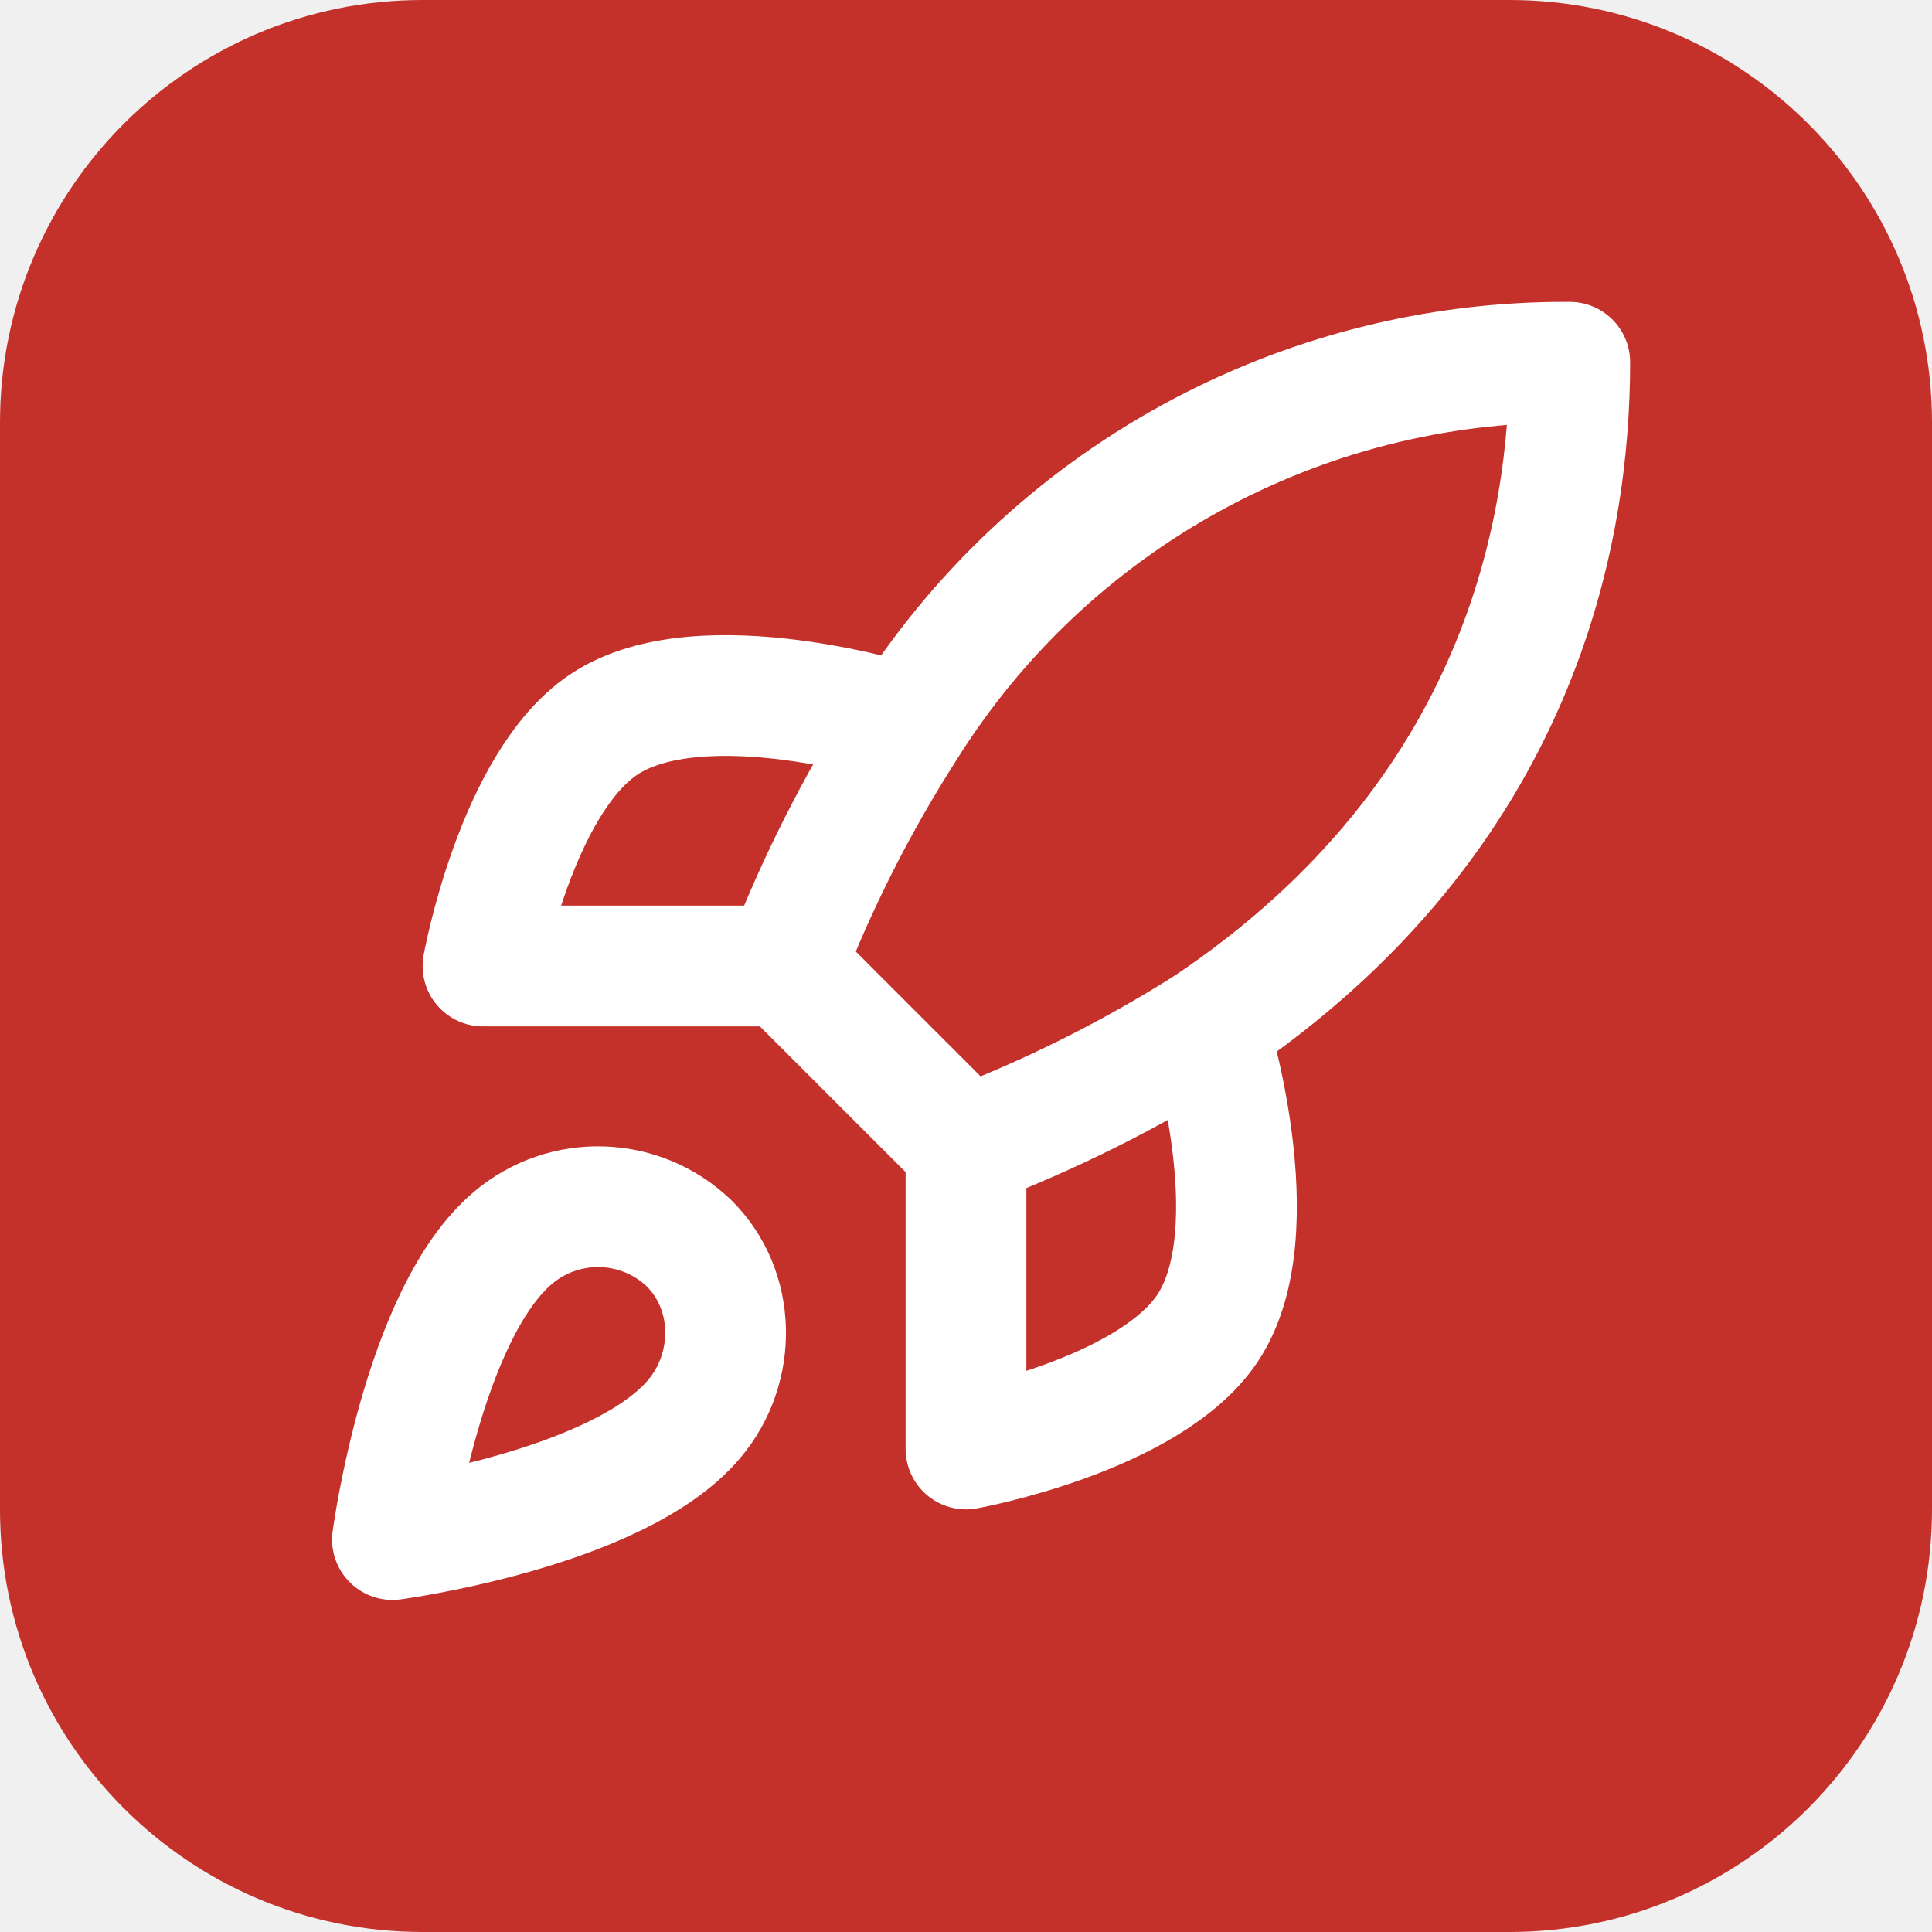
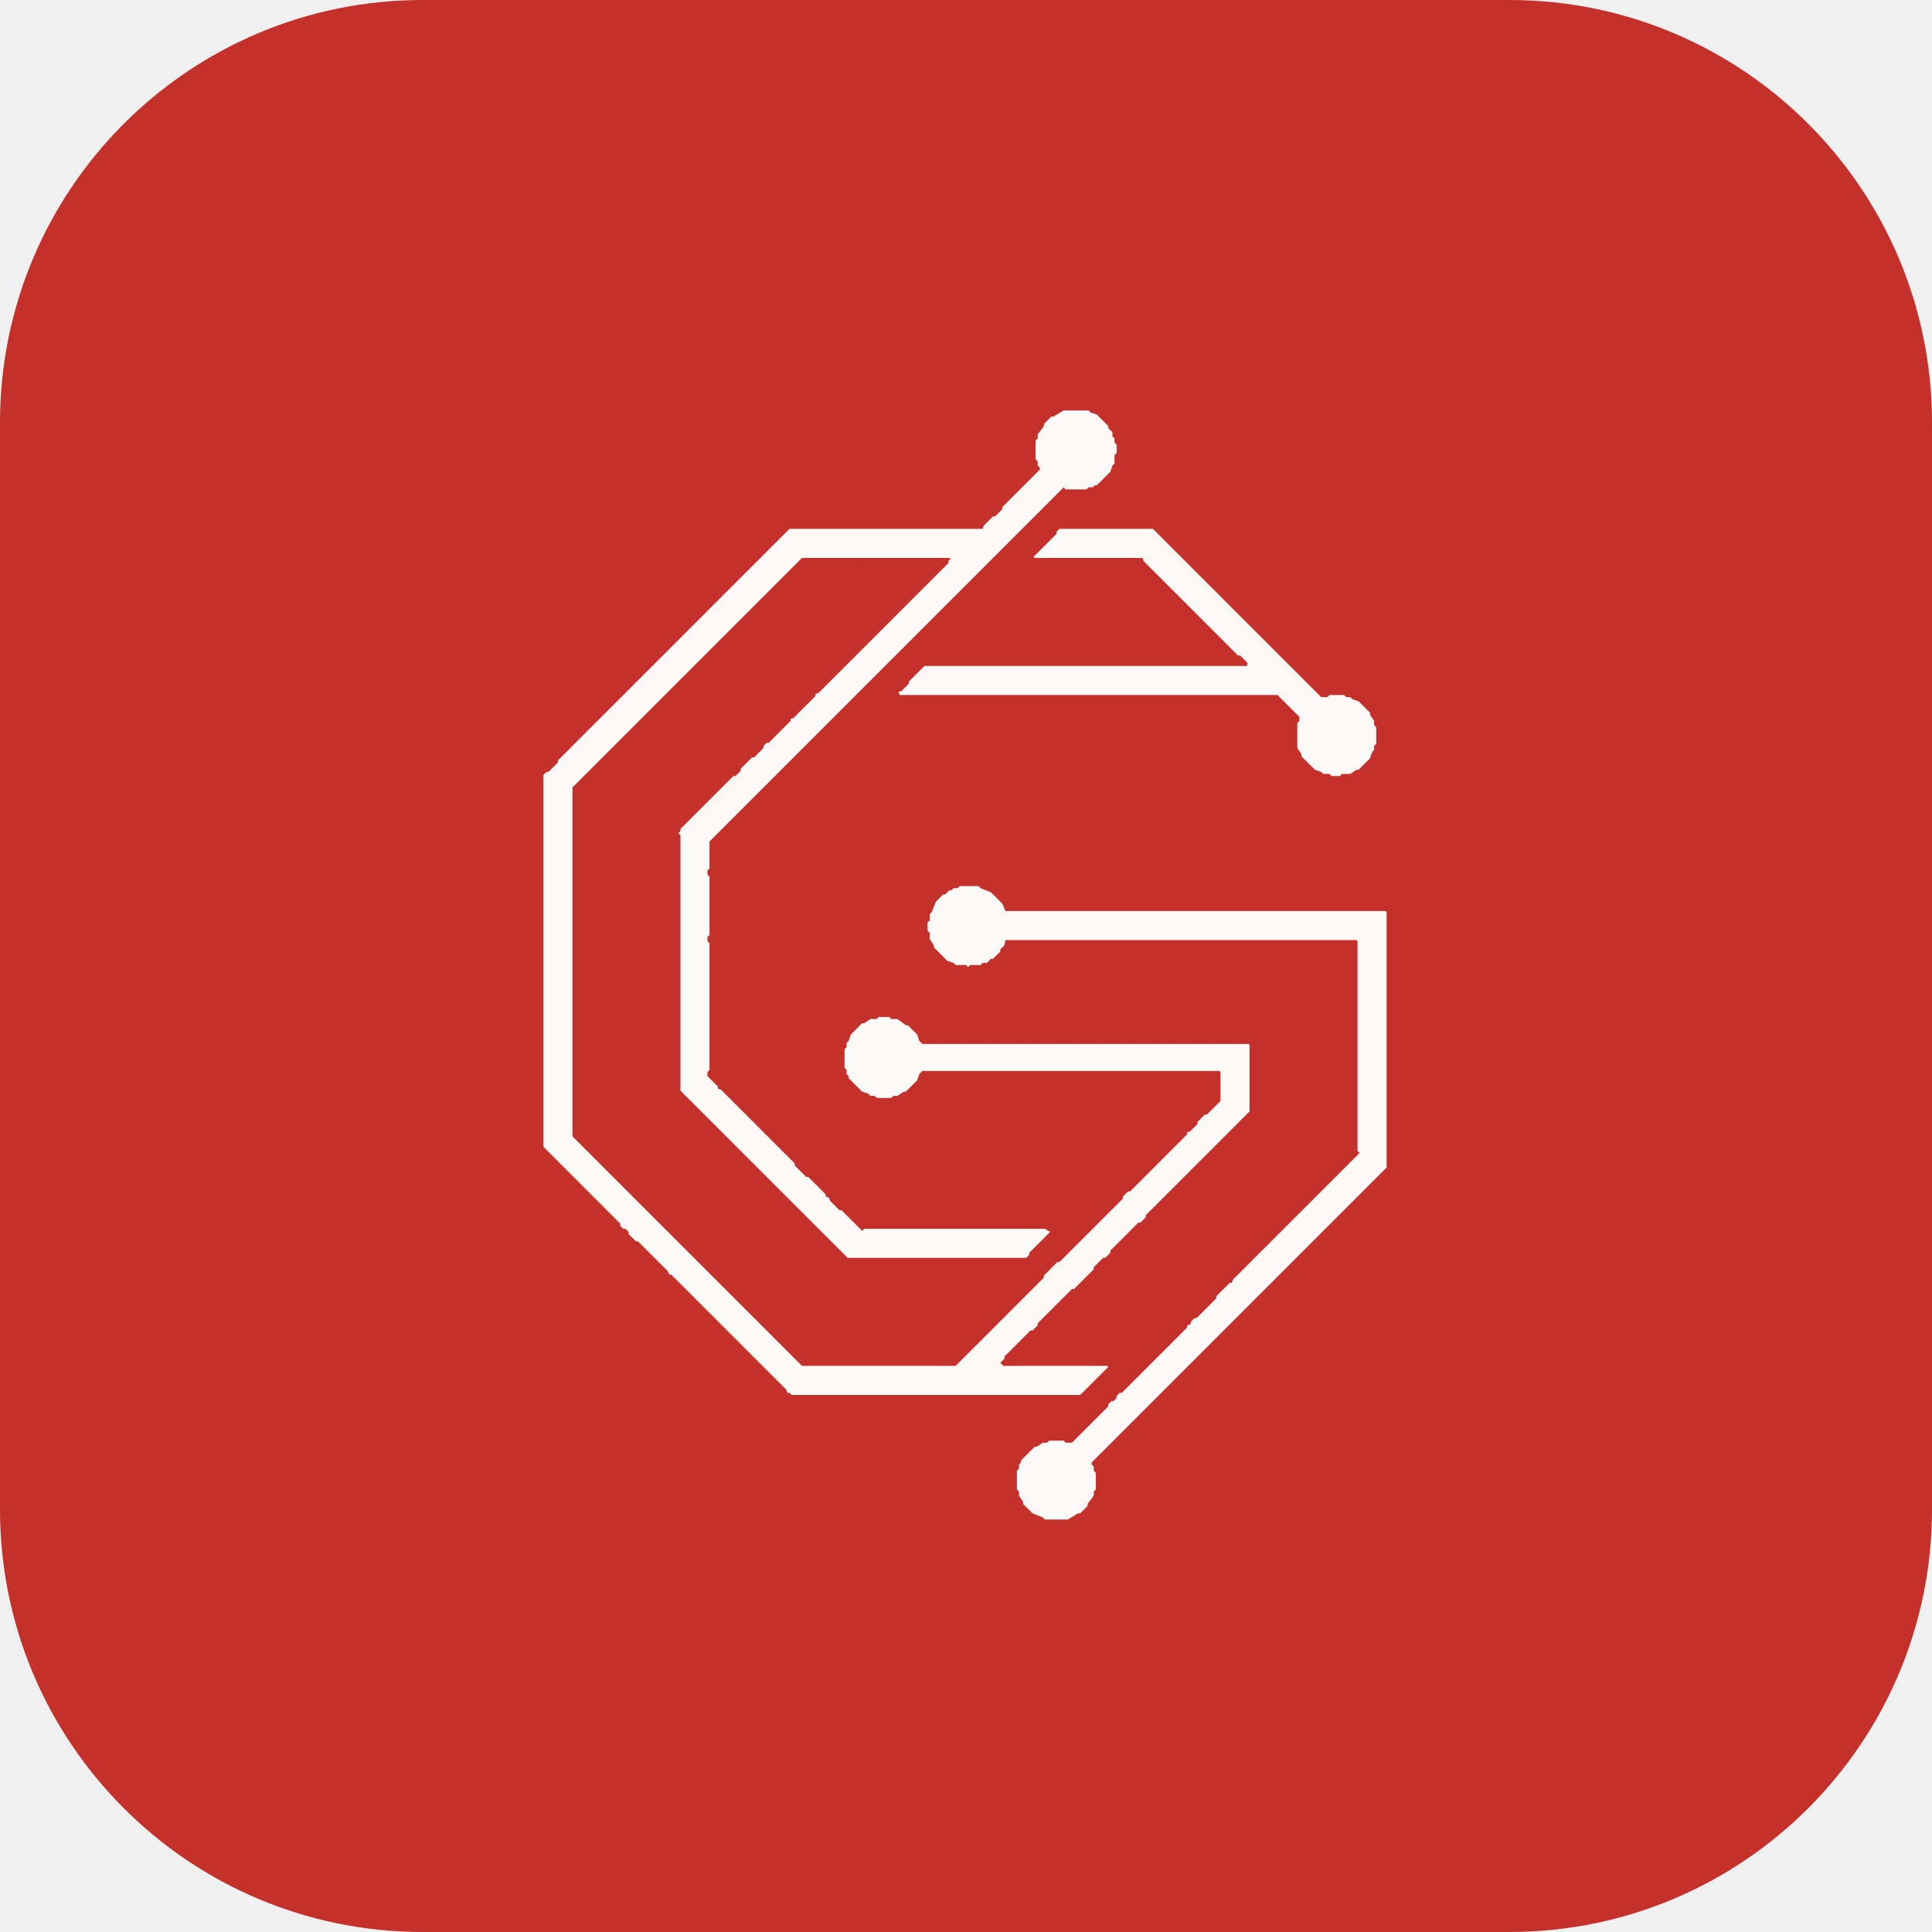
- <svg xmlns="http://www.w3.org/2000/svg" width="32" height="32" viewBox="0 0 32 32">
+ <svg xmlns="http://www.w3.org/2000/svg" viewBox="0 0 32 32" width="32" height="32">
  <rect width="32" height="32" rx="7" fill="#c4302a" />
-   <g transform="translate(4 4)" fill="none" stroke="#fff" stroke-width="2" stroke-linecap="round" stroke-linejoin="round">
-     <path d="M4.5 16.5c-1.5 1.26-2 5-2 5s3.74-.5 5-2c.71-.84.7-2.13-.09-2.91a2.18 2.18 0 0 0-2.91-.09z" />
-     <path d="m12 15-3-3a22 22 0 0 1 2-3.95A12.88 12.88 0 0 1 22 2c0 2.72-.78 7.5-6 11a22.35 22.35 0 0 1-4 2z" />
-     <path d="M9 12H4s.55-3.03 2-4c1.62-1.08 5 0 5 0" />
-     <path d="M12 15v5s3.03-.55 4-2c1.08-1.62 0-5 0-5" />
+   <g transform="translate(8.281 6.080) scale(0.0344)" fill="#faf9f7" fill-rule="evenodd">
+     <path d="M271.4,20.9 L283.4,20.9 L284.4,21.9 L287.4,22.9 L292.9,28.4 L292.9,29.4 L294.9,31.4 L294.9,33.4 L295.9,34.4 L295.9,36.4 L296.9,37.4 L296.9,41.4 L295.9,42.4 L295.9,46.4 L294.9,47.4 L293.9,50.4 L287.4,56.9 L286.4,56.9 L285.4,57.9 L283.4,57.9 L282.4,58.9 L272.4,58.9 L271.4,57.9 L100.9,228.4 L100.9,241.4 L99.9,242.4 L99.9,244.4 L100.9,245.4 L100.9,273.4 L99.9,274.4 L99.9,276.4 L100.9,277.4 L100.9,338.4 L99.9,339.4 L99.9,341.4 L104.9,346.4 L104.9,347.4 L106.4,347.9 L141.9,383.4 L141.9,384.4 L147.4,389.9 L148.4,389.9 L156.9,398.4 L156.9,399.4 L158.4,399.9 L158.9,401.4 L163.4,405.9 L164.4,405.9 L174.4,415.9 L175.4,414.9 L262.4,414.9 L264.9,416.4 L254.9,426.4 L254.9,427.4 L253.4,428.9 L167.4,428.9 L86.9,348.4 L86.9,225.4 L85.9,224.4 L86.9,223.4 L86.9,222.4 L112.4,196.9 L113.4,196.9 L115.9,194.4 L115.9,193.4 L121.4,187.9 L122.4,187.9 L126.9,183.4 L126.9,182.4 L128.4,180.9 L129.4,180.9 L139.9,170.4 L139.9,169.4 L141.4,168.9 L151.9,158.4 L151.9,157.4 L153.4,156.9 L215.9,94.4 L215.9,93.4 L216.9,92.4 L216.4,91.9 L145.4,91.9 L34.9,202.4 L34.9,370.4 L145.4,480.9 L219.4,480.9 L261.9,438.4 L261.9,437.4 L268.4,430.9 L269.4,430.9 L299.9,400.4 L299.9,399.4 L302.4,396.9 L303.4,396.9 L330.9,369.4 L330.9,368.4 L332.4,367.9 L335.9,364.4 L335.9,363.4 L339.4,359.9 L340.4,359.9 L346.9,353.4 L346.9,339.4 L346.4,338.9 L203.4,338.9 L201.9,340.4 L200.9,343.4 L195.4,348.9 L194.4,348.9 L191.4,350.9 L189.4,350.9 L188.4,351.9 L181.4,351.9 L180.4,350.9 L178.4,350.9 L177.4,349.9 L174.4,348.9 L167.9,342.4 L167.9,341.4 L166.9,340.4 L166.9,338.4 L165.9,337.4 L165.9,328.4 L166.9,327.4 L166.9,325.4 L167.9,324.4 L168.9,321.4 L174.4,315.9 L175.4,315.9 L178.4,313.9 L181.4,313.9 L182.4,312.9 L187.4,312.9 L188.4,313.9 L191.4,313.9 L195.4,316.9 L196.4,316.9 L200.9,321.4 L201.9,324.4 L203.4,325.9 L360.4,325.9 L360.9,326.4 L360.9,358.4 L310.9,408.4 L310.9,409.4 L308.4,411.9 L307.4,411.9 L293.9,425.4 L293.9,426.4 L291.4,428.9 L290.4,428.9 L285.9,433.4 L285.9,434.4 L276.4,443.9 L275.4,443.9 L258.9,460.4 L258.9,461.4 L256.4,463.9 L255.4,463.9 L242.9,476.4 L242.9,477.4 L240.9,479.4 L242.4,480.9 L292.4,480.9 L292.9,481.4 L279.4,494.9 L140.4,494.9 L139.4,493.9 L138.4,493.9 L137.9,492.4 L82.4,436.9 L81.4,436.9 L80.9,435.4 L66.4,420.9 L65.4,420.9 L61.9,417.4 L61.9,416.4 L60.4,414.9 L59.4,414.9 L57.9,413.4 L57.9,412.4 L20.9,375.4 L20.9,196.4 L22.4,194.9 L23.4,194.9 L27.9,190.4 L27.9,189.4 L139.4,77.9 L232.4,77.9 L232.9,76.4 L237.4,71.9 L238.4,71.9 L241.9,68.4 L241.9,67.4 L259.9,49.4 L259.9,48.4 L258.9,47.4 L258.9,45.4 L257.9,44.4 L257.9,35.4 L258.9,34.4 L258.9,32.4 L261.9,28.4 L261.9,27.4 L265.4,23.9 L266.4,23.9ZM269.4,77.9 L314.4,77.9 L395.4,158.9 L398.4,158.9 L399.4,157.9 L406.4,157.9 L407.4,158.9 L409.4,158.9 L410.4,159.9 L413.4,160.9 L418.9,166.4 L418.9,167.4 L420.9,170.4 L420.9,172.4 L421.9,173.4 L421.9,181.4 L420.9,182.4 L420.9,184.4 L419.9,185.4 L418.9,188.4 L413.4,193.9 L412.4,193.9 L409.4,195.9 L405.4,195.9 L404.4,196.9 L400.4,196.9 L399.4,195.9 L396.4,195.9 L395.4,194.9 L392.4,193.9 L385.9,187.4 L385.9,186.4 L383.9,183.4 L383.9,171.4 L384.9,170.4 L384.9,168.4 L374.4,157.9 L192.4,157.9 L191.9,156.4 L193.4,155.9 L196.9,152.4 L196.9,151.4 L204.4,143.9 L359.4,143.9 L359.9,143.4 L359.9,142.4 L356.4,138.9 L355.4,138.9 L309.9,93.4 L309.4,91.9 L257.4,91.9 L256.9,91.4 L267.9,80.4 L267.9,79.4ZM221.4,249.9 L230.4,249.9 L231.4,250.9 L236.4,252.9 L241.9,258.4 L243.4,261.9 L426.4,261.9 L426.9,262.4 L426.9,385.4 L284.9,527.4 L284.9,528.4 L285.9,529.4 L285.9,531.4 L286.9,532.4 L286.9,540.4 L285.9,541.4 L285.9,543.4 L282.9,547.4 L282.9,548.4 L279.4,551.9 L278.4,551.9 L273.4,554.9 L262.4,554.9 L261.4,553.9 L256.4,551.9 L251.9,547.4 L251.9,546.4 L249.9,543.4 L249.9,541.4 L248.9,540.4 L248.9,531.4 L249.9,530.4 L249.9,528.4 L250.9,527.4 L250.9,526.4 L257.4,519.9 L258.4,519.9 L261.4,517.9 L263.4,517.9 L264.4,516.9 L271.4,516.9 L272.4,517.9 L275.4,517.9 L292.9,500.4 L292.9,499.4 L294.4,497.9 L295.4,497.9 L296.9,496.4 L296.9,495.4 L298.4,493.9 L299.4,493.9 L330.9,462.4 L330.9,461.4 L332.4,460.9 L332.9,459.4 L334.4,457.9 L335.4,457.9 L344.9,448.4 L344.9,447.4 L351.4,440.9 L352.4,440.9 L352.9,439.4 L413.9,378.4 L412.9,377.4 L412.9,276.4 L412.4,275.9 L243.4,275.9 L242.9,278.4 L240.9,280.4 L240.9,281.4 L237.4,284.9 L236.4,284.9 L234.4,286.9 L232.4,286.9 L231.4,287.9 L226.4,287.9 L225.4,288.9 L224.4,287.9 L219.4,287.9 L218.4,286.9 L215.4,285.9 L208.9,279.4 L208.9,278.4 L206.9,275.4 L206.9,272.4 L205.9,271.4 L205.9,267.4 L206.9,266.4 L206.9,263.4 L207.9,262.4 L209.9,257.4 L213.4,253.9 L214.4,253.9 L216.4,251.9 L217.4,251.9 L218.4,250.9 L220.4,250.9Z" />
  </g>
</svg>
